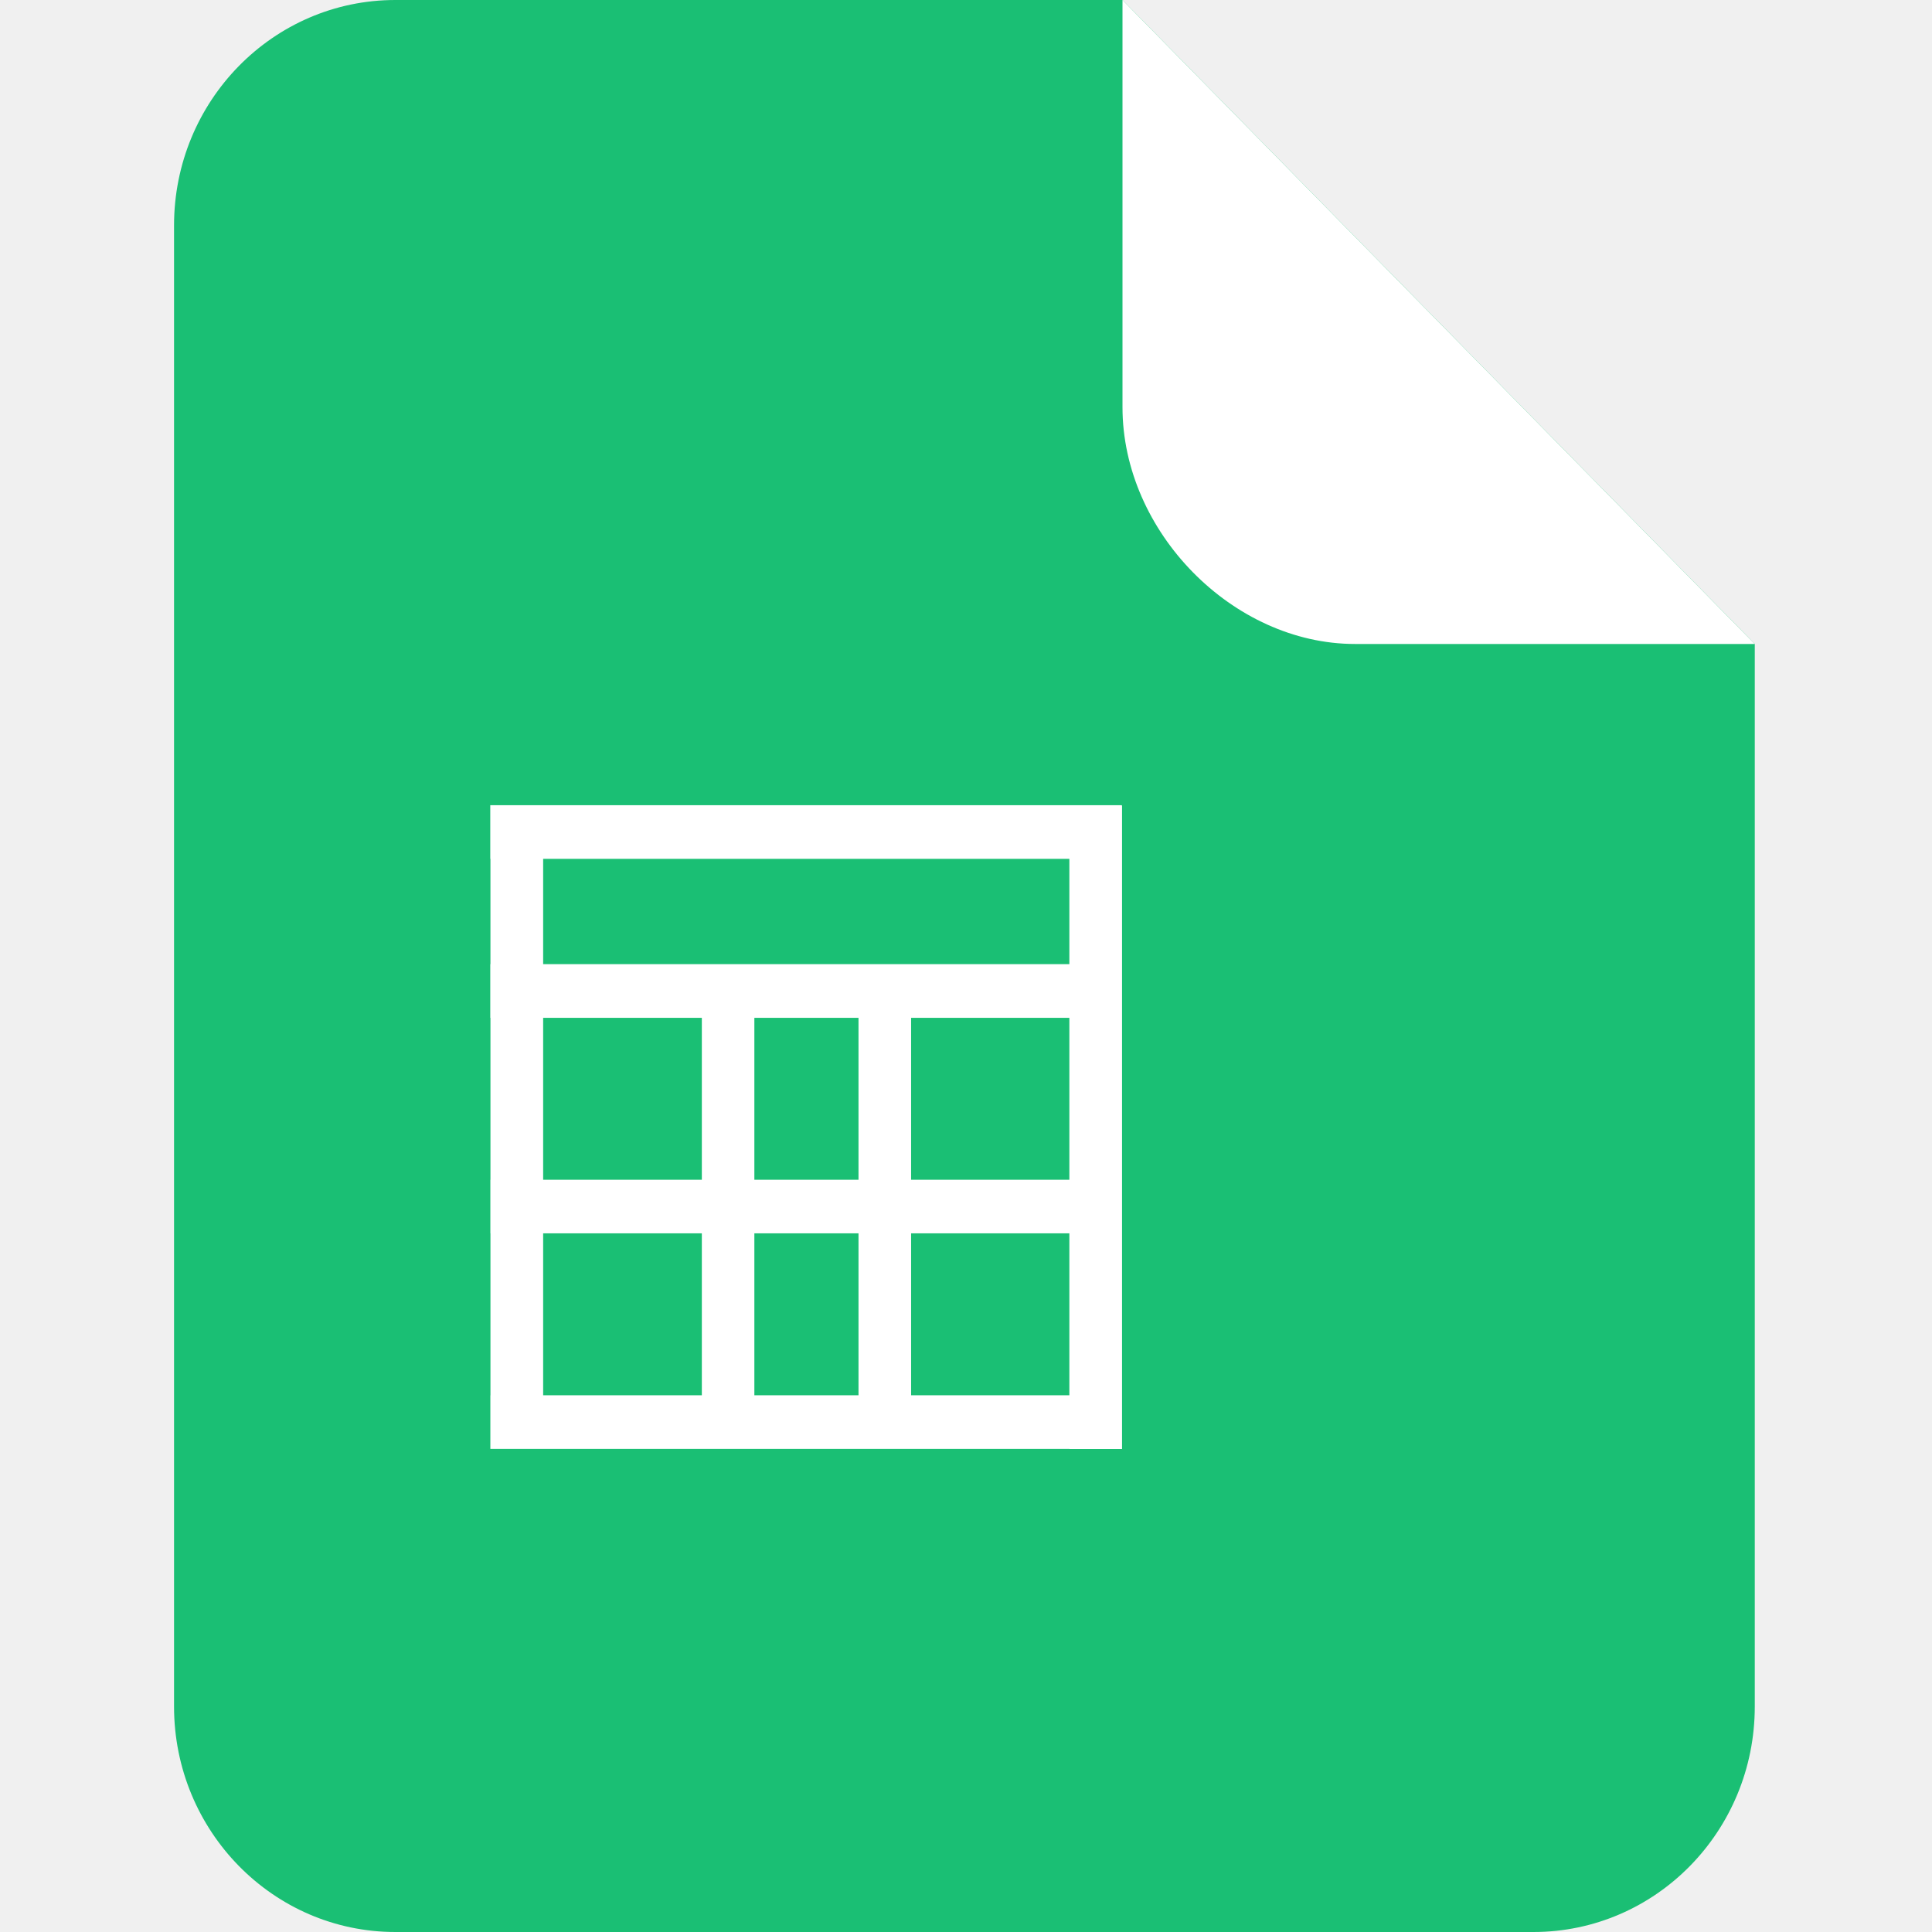
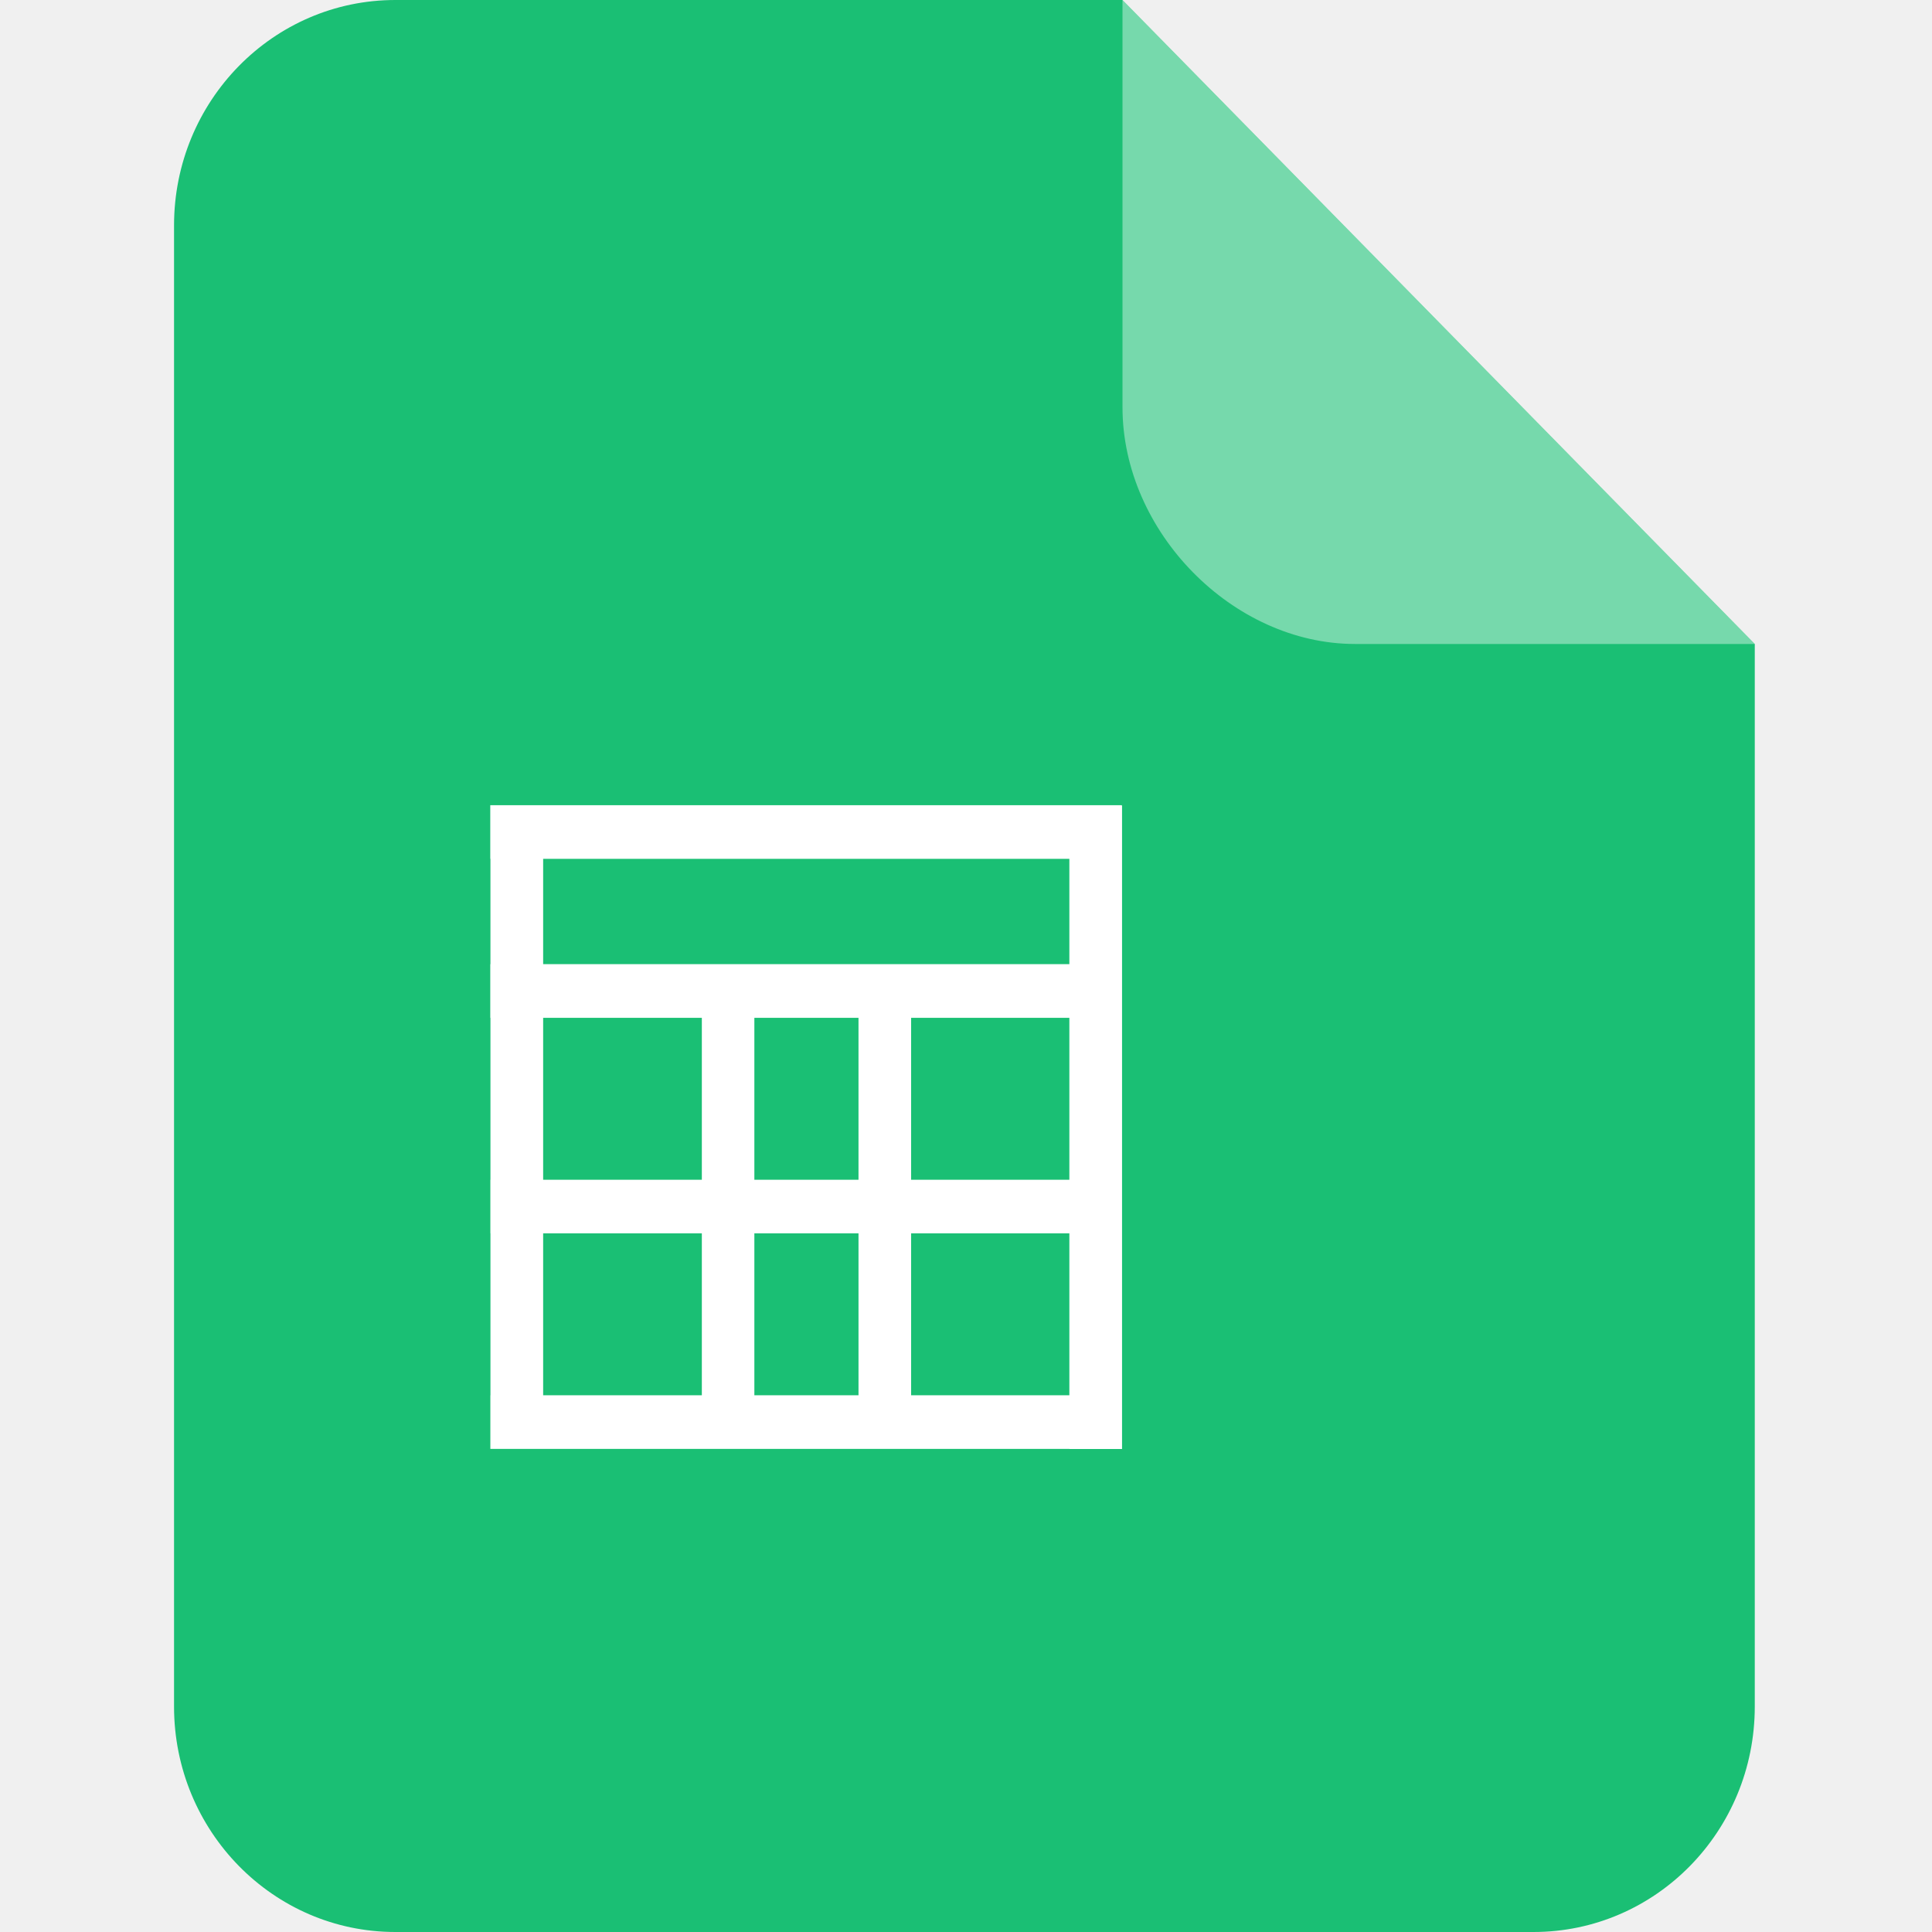
<svg xmlns="http://www.w3.org/2000/svg" viewBox="0 0 1024 1024">
  <path fill="#1ABF74" d="m594.944 0 335.124 341.32v563.2c0 65.996-52.5 119.48-117.294 119.48H209.546c-64.793 0-117.299-53.53-117.299-119.48V119.48C92.252 53.484 144.757 0 209.551 0h385.393z" />
-   <path fill="#FFF" fillOpacity="{0.4}" d="M930.068 341.32H718.152c-64.748 0-123.208-59.49-123.208-125.492V0l335.124 341.32z" />
+   <path fill="#FFF" fill-opacity="0.4" d="M930.068 341.32H718.152c-64.748 0-123.208-59.49-123.208-125.492V0l335.124 341.32z" />
  <path fill="#FFF" d="M594.616 426.824v.23h.092V768h-27.873v-.051h-83.968.046-83.143.05-139.919v-28.39l.052-.047v-85.826h-.052V625.29h.052v-85.826h-.098v-28.396l.093-.046v-55.854h-.093v-28.39h334.71l.046.046zM371.988 653.686h-84.106v85.826h84.106v-85.826zm83.083 0h-55.245v85.826h55.199v-85.826h.05zm111.76 0h-83.923v85.826h83.876v-85.826h.046zM371.987 539.459h-84.106v85.831h84.106v-85.826zm83.083 0h-55.245v85.831h55.199v-85.826h.05zm111.76 0h-83.923v85.831h83.876v-85.826h.046zm0-84.245H287.881v55.808h278.902v-55.854l.046.051z" />
</svg>
